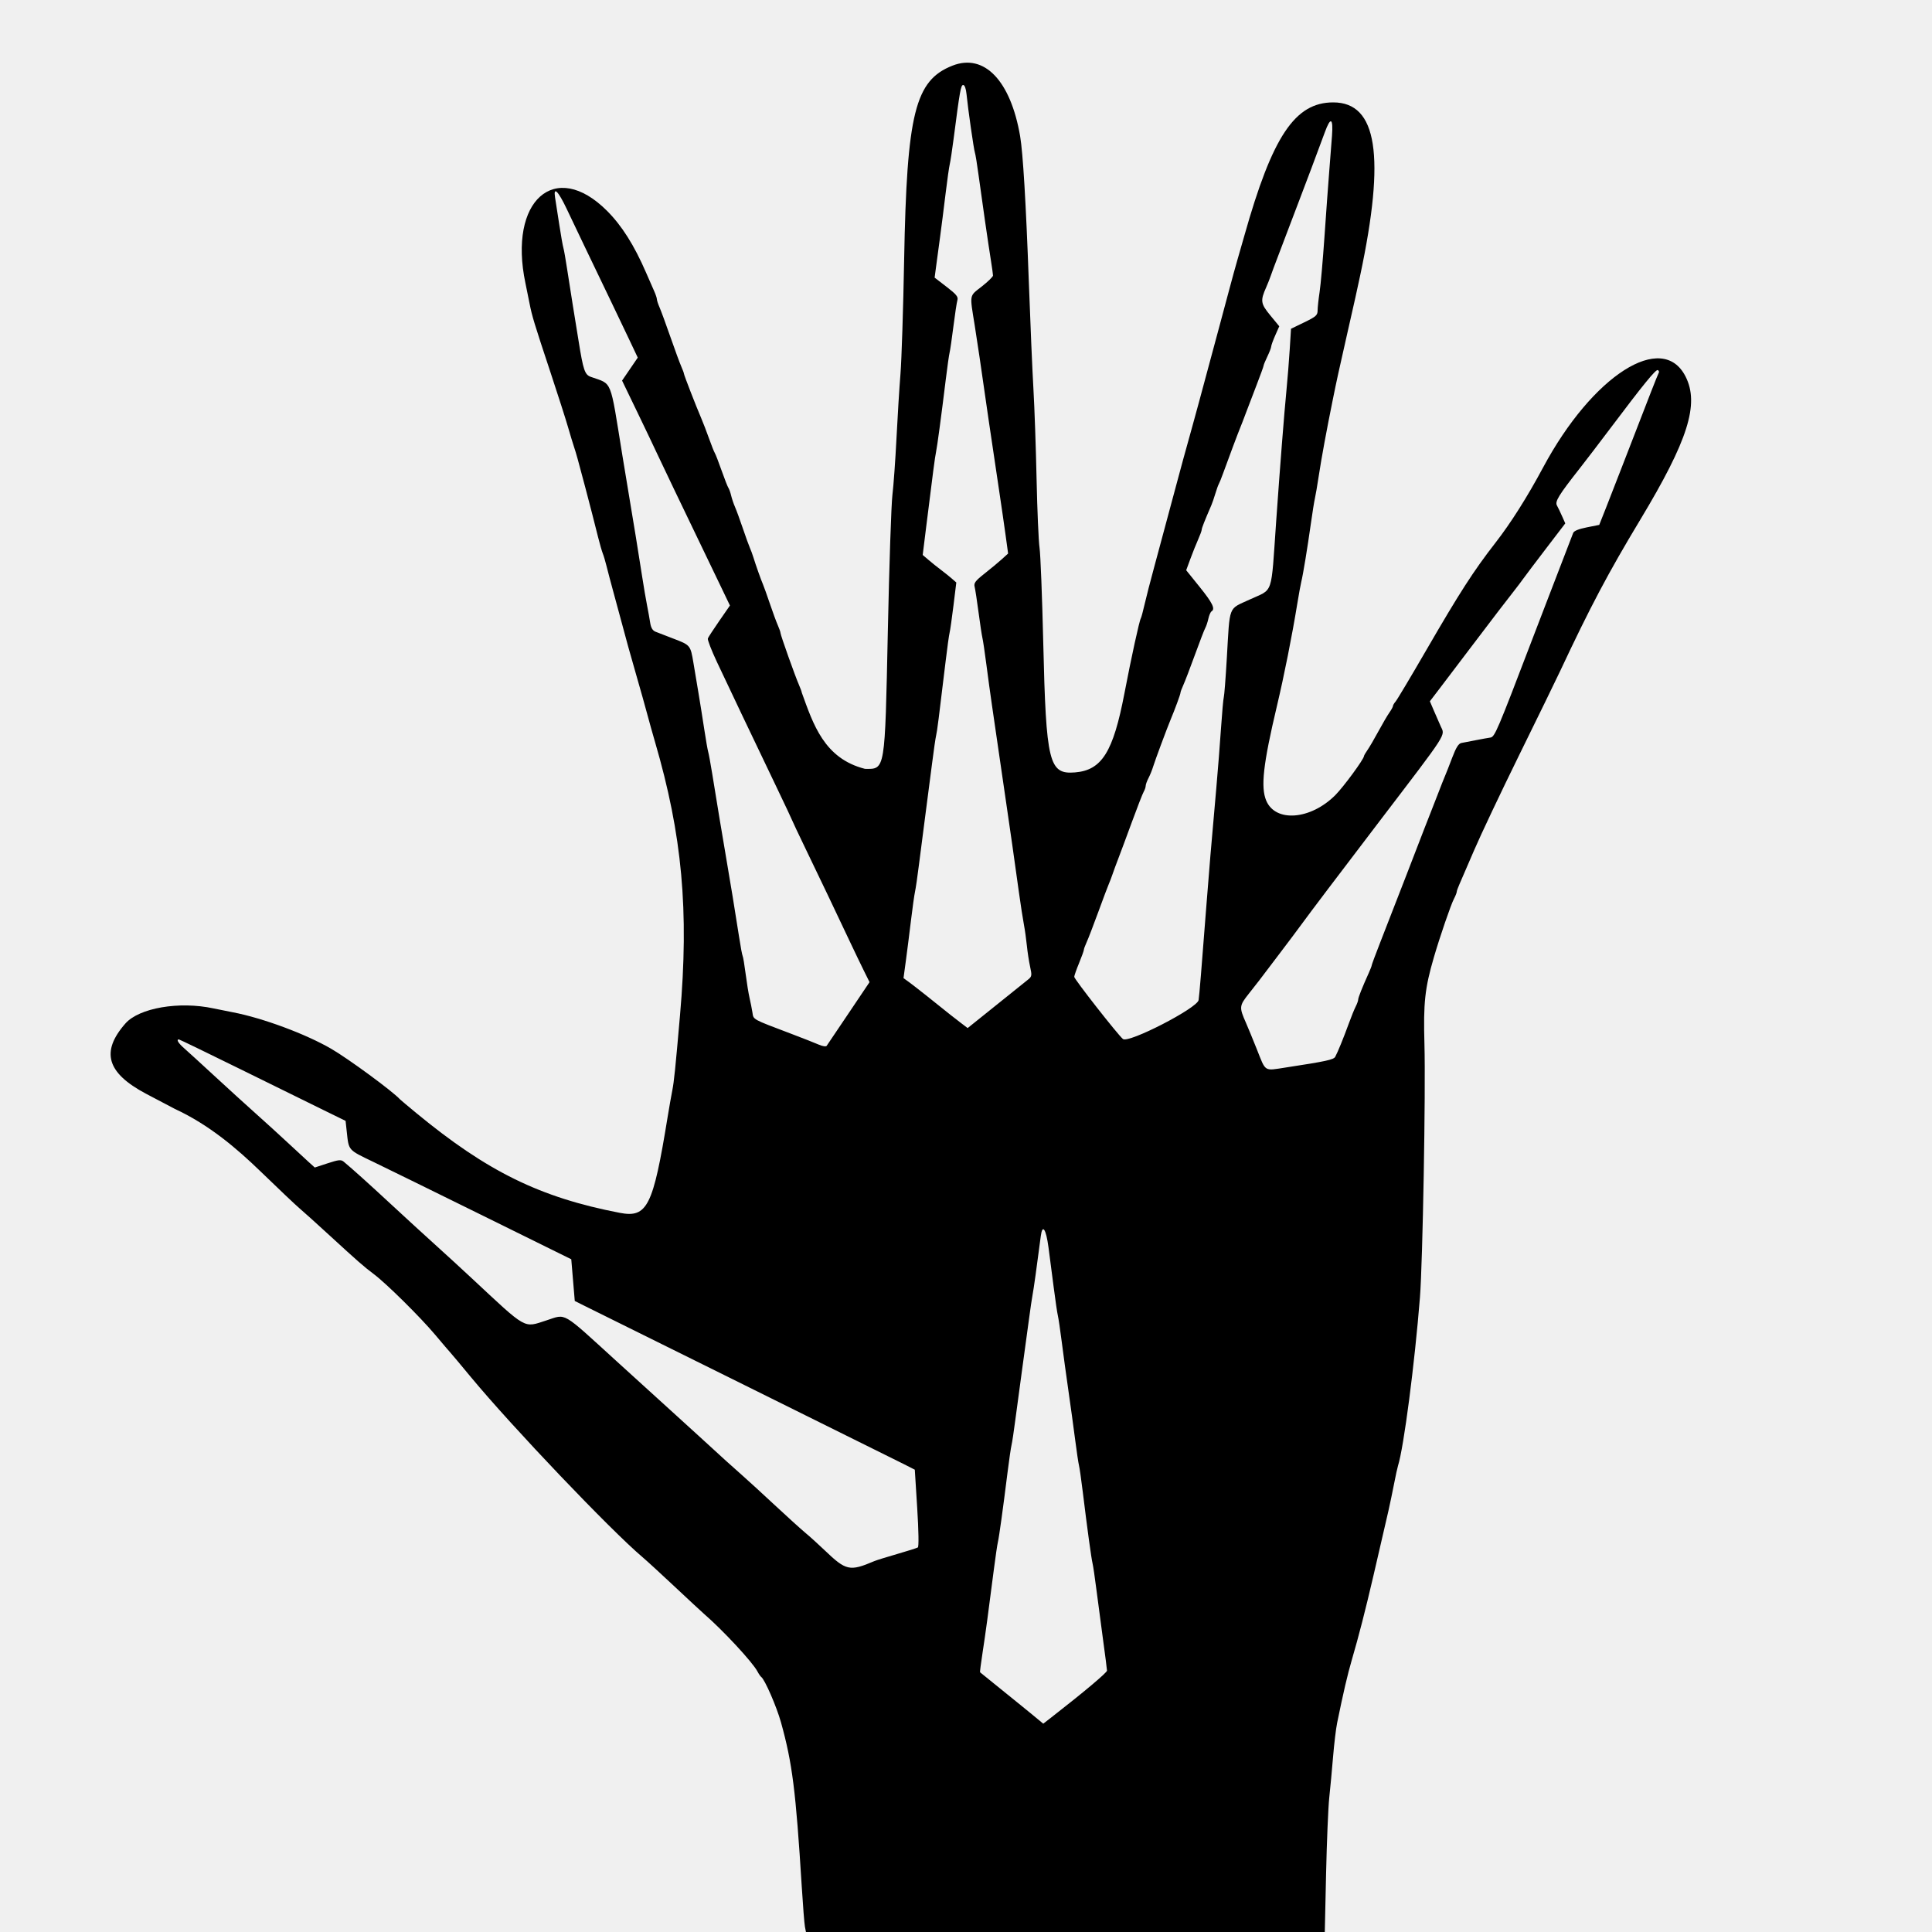
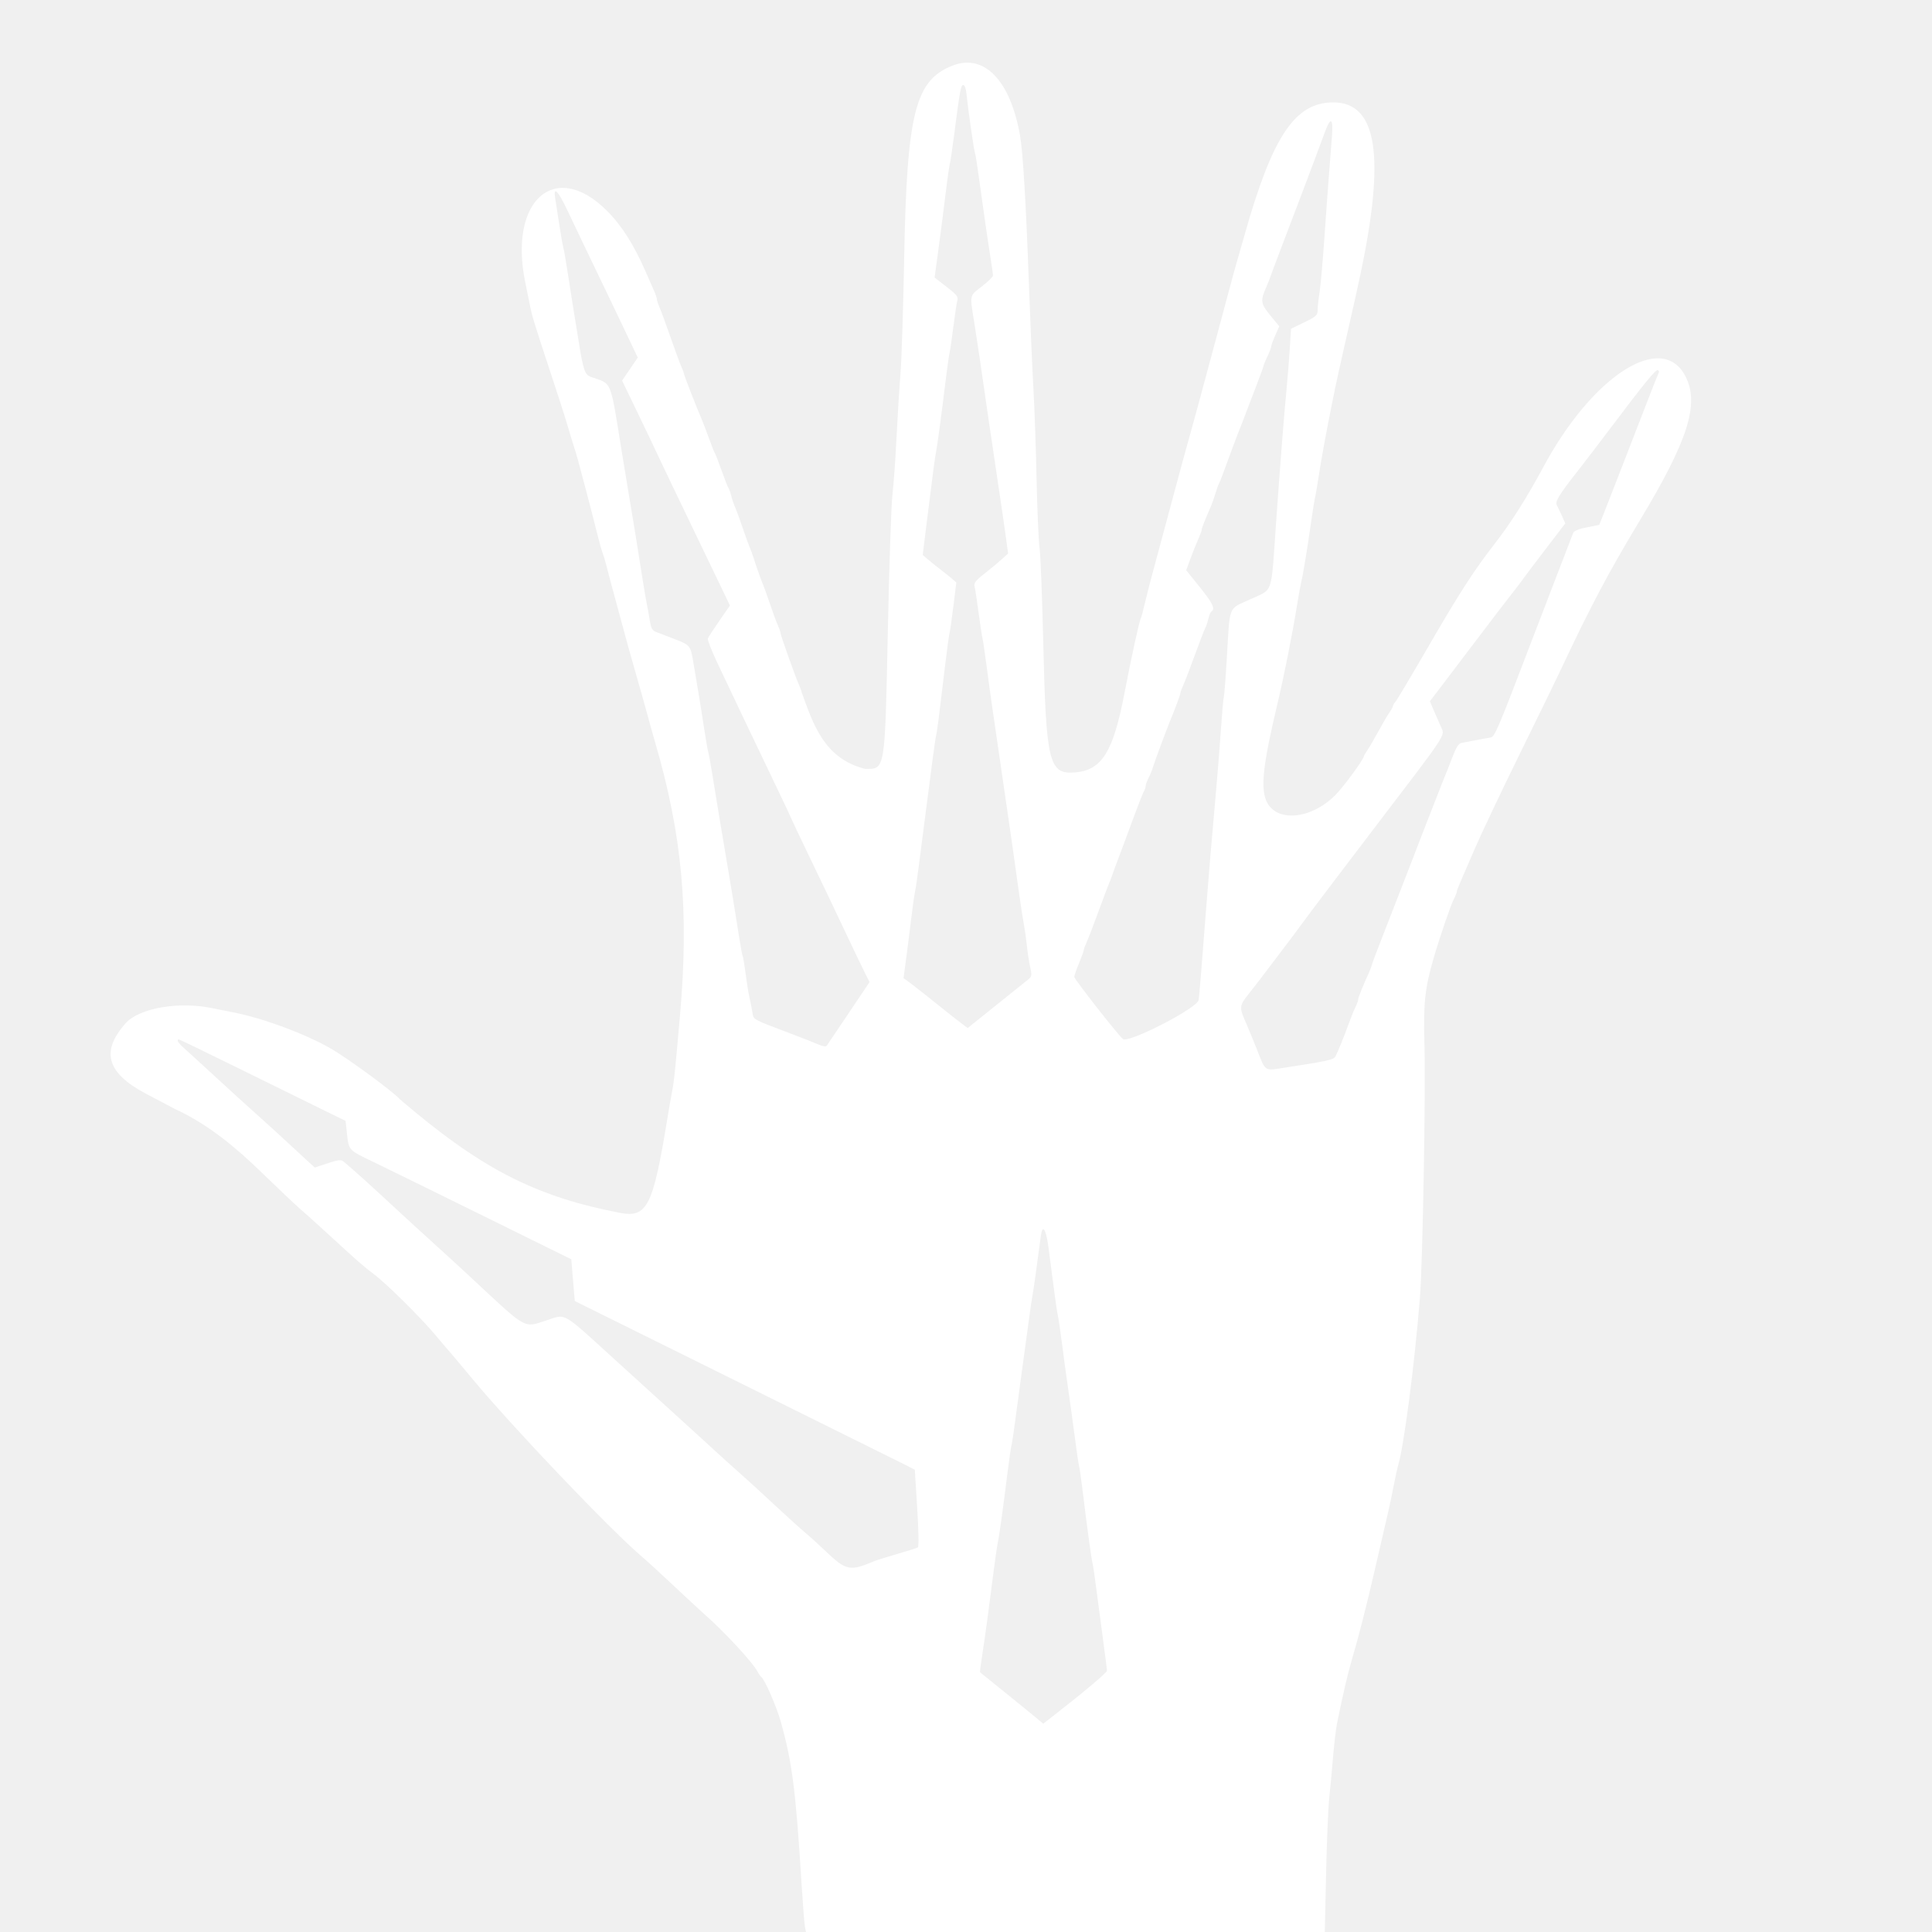
<svg xmlns="http://www.w3.org/2000/svg" id="svg" version="1.1" width="400" height="400" viewBox="0, 0, 400,400">
  <defs id="defs11" />
  <g id="svgg">
-     <path id="path0" d="m 197.2,13.59 c -7.758,3.049 -9.451,9.851 -10.008,40.21 -0.186,10.12 -0.527,20.74 -0.758,23.6 -0.231,2.86 -0.605,8.89 -0.831,13.4 -0.227,4.51 -0.605,9.77 -0.84,11.689 -0.235,1.919 -0.661,14.609 -0.947,28.2 -0.611,29.126 -0.516,28.551 -4.735,28.493 -8.463,-2.142 -10.715,-9.252 -13.081,-15.782 0,-0.154 -0.251,-0.846 -0.557,-1.54 -0.777,-1.756 -3.85,-10.386 -3.846,-10.8 0.002,-0.186 -0.249,-0.906 -0.556,-1.6 -0.308,-0.693 -1.046,-2.7 -1.641,-4.46 -0.596,-1.76 -1.239,-3.56 -1.43,-4 -0.414,-0.951 -1.466,-3.917 -1.987,-5.6 -0.204,-0.66 -0.535,-1.56 -0.736,-2 -0.2,-0.44 -0.851,-2.24 -1.447,-4 -0.595,-1.76 -1.32,-3.74 -1.61,-4.4 -0.291,-0.66 -0.657,-1.74 -0.814,-2.4 -0.158,-0.66 -0.415,-1.38 -0.571,-1.6 -0.157,-0.22 -0.793,-1.84 -1.413,-3.6 -0.62,-1.76 -1.247,-3.38 -1.394,-3.6 -0.147,-0.22 -0.685,-1.57 -1.194,-3 -0.51,-1.43 -1.237,-3.32 -1.616,-4.2 -1.068,-2.478 -3.588,-8.966 -3.588,-9.237 0,-0.133 -0.251,-0.809 -0.557,-1.503 -0.307,-0.693 -1.31,-3.42 -2.229,-6.06 -0.92,-2.64 -1.929,-5.391 -2.243,-6.114 C 136.257,62.964 136,62.181 136,61.947 c 0,-0.234 -0.254,-0.993 -0.565,-1.687 -0.311,-0.693 -1.073,-2.43 -1.693,-3.86 -2.45,-5.648 -5.014,-9.699 -8.072,-12.757 C 114.917,32.889 105.193,41.5 108.78,58.6 c 0.23,1.1 0.614,2.99 0.851,4.2 0.527,2.679 0.922,3.98 4.376,14.4 1.495,4.51 3.109,9.55 3.586,11.2 0.477,1.65 1.051,3.54 1.275,4.2 0.414,1.22 0.821,2.689 2.33,8.4 1.006,3.812 1.745,6.678 2.626,10.2 0.358,1.43 0.799,2.96 0.979,3.4 0.181,0.44 0.529,1.61 0.773,2.6 0.245,0.99 0.814,3.15 1.266,4.8 0.452,1.65 1.062,3.9 1.355,5 1.487,5.571 2.28,8.432 3.601,13 0.795,2.75 1.781,6.26 2.191,7.8 0.41,1.54 1.14,4.15 1.623,5.8 5.639,19.292 7.068,34.911 5.177,56.599 -0.978,11.219 -1.239,13.764 -1.605,15.601 -0.218,1.1 -0.661,3.62 -0.982,5.6 -2.988,18.385 -4.201,20.801 -9.892,19.704 -16.487,-3.178 -27.417,-8.538 -42.11,-20.651 -1.76,-1.451 -3.29,-2.738 -3.4,-2.86 -1.463,-1.623 -10.633,-8.364 -14.2,-10.438 -5.298,-3.08 -14.211,-6.389 -20.4,-7.573 -1.32,-0.252 -3.12,-0.614 -4,-0.803 -7.1,-1.527 -15.403,-0.104 -18.239,3.126 -5.135,5.849 -3.861,10.217 4.239,14.526 0.66,0.351 3.36,1.772 6,3.157 7.11,3.283 12.895,8.254 17.71,12.912 3.689,3.575 7.334,7.027 8.099,7.67 0.765,0.644 3.561,3.164 6.214,5.6 5.844,5.367 7.122,6.486 9.154,8.007 2.601,1.948 9.628,8.893 12.721,12.573 1.595,1.897 2.996,3.54 3.113,3.65 0.118,0.11 2.078,2.45 4.357,5.2 8.488,10.242 28.844,31.596 35.432,37.17 0.88,0.744 3.92,3.531 6.755,6.192 2.835,2.661 5.535,5.167 6,5.569 3.921,3.391 10.049,9.994 11.066,11.922 0.274,0.521 0.629,1.037 0.788,1.147 0.728,0.504 3.182,6.148 4.087,9.4 2.345,8.426 3.067,14.138 4.298,34 0.245,3.96 0.541,7.695 0.658,8.3 l 0.212,1.1 h 53.71 53.71 l 0.268,-12.1 c 0.147,-6.655 0.442,-13.72 0.655,-15.7 0.213,-1.98 0.569,-5.793 0.791,-8.474 0.222,-2.681 0.599,-5.831 0.838,-7 1.288,-6.309 2.166,-10.074 3.06,-13.126 1.414,-4.83 2.788,-10.183 4.466,-17.4 2.173,-9.347 2.549,-10.973 3.098,-13.4 0.323,-1.43 0.849,-3.95 1.169,-5.6 0.319,-1.65 0.685,-3.33 0.813,-3.733 1.193,-3.758 3.455,-21.125 4.543,-34.867 0.575,-7.262 1.204,-42.742 0.93,-52.434 -0.242,-8.546 0.088,-11.579 1.953,-17.966 1.259,-4.312 3.505,-10.858 4.149,-12.091 0.318,-0.61 0.579,-1.262 0.581,-1.449 10e-4,-0.186 0.257,-0.906 0.569,-1.6 0.312,-0.693 1.669,-3.836 3.017,-6.985 1.347,-3.149 5.565,-12.059 9.372,-19.8 3.808,-7.741 7.599,-15.515 8.425,-17.275 6.334,-13.494 9.959,-20.342 16.619,-31.4 9.897,-16.432 12.271,-23.935 9.378,-29.642 -4.81,-9.494 -19.273,-0.258 -29.504,18.842 -3.267,6.099 -6.693,11.511 -9.876,15.6 -4.473,5.746 -7.415,10.312 -14.25,22.114 -3.213,5.547 -6.091,10.37 -6.395,10.717 -0.304,0.348 -0.553,0.77 -0.553,0.939 0,0.168 -0.336,0.784 -0.746,1.368 -0.411,0.584 -1.429,2.322 -2.262,3.862 -0.833,1.54 -1.847,3.278 -2.254,3.862 -0.406,0.584 -0.738,1.154 -0.738,1.266 0,0.621 -4.235,6.392 -5.944,8.102 -5.123,5.122 -12.393,5.689 -14.304,1.116 -1.165,-2.788 -0.622,-7.579 2.215,-19.546 1.509,-6.366 3.127,-14.491 4.222,-21.2 0.323,-1.98 0.701,-4.05 0.839,-4.6 0.348,-1.382 1.268,-6.976 1.974,-12 0.324,-2.31 0.699,-4.65 0.832,-5.2 0.133,-0.55 0.489,-2.62 0.789,-4.6 0.581,-3.826 1.617,-9.452 2.946,-16 0.805,-3.969 1.179,-5.679 2.841,-13 1.817,-8 2.062,-9.102 2.806,-12.6 5.254,-24.729 3.527,-35.8 -5.583,-35.8 -7.932,0 -12.6,7 -18.404,27.6 -0.465,1.65 -1.111,3.9 -1.435,5 -0.325,1.1 -1.14,4.07 -1.812,6.6 -0.673,2.53 -1.589,5.95 -2.037,7.6 -0.448,1.65 -1.054,3.9 -1.348,5 -0.293,1.1 -0.924,3.44 -1.401,5.2 -0.477,1.76 -1.108,4.1 -1.401,5.2 -0.293,1.1 -0.885,3.26 -1.314,4.8 -1.512,5.416 -2.555,9.22 -3.073,11.2 -0.287,1.1 -0.917,3.44 -1.4,5.2 -0.482,1.76 -1.111,4.1 -1.397,5.2 -0.287,1.1 -1.184,4.43 -1.993,7.4 -0.81,2.97 -1.732,6.544 -2.048,7.943 -0.317,1.398 -0.663,2.684 -0.77,2.857 -0.311,0.503 -1.966,8.078 -3.409,15.6 -2.322,12.104 -4.669,15.859 -10.203,16.318 -5.424,0.449 -6.006,-1.923 -6.595,-26.905 -0.223,-9.453 -0.568,-18.273 -0.767,-19.6 -0.198,-1.327 -0.474,-7.723 -0.613,-14.213 -0.138,-6.49 -0.431,-14.86 -0.649,-18.6 -0.219,-3.74 -0.652,-13.82 -0.963,-22.4 -0.589,-16.22 -1.208,-26.576 -1.794,-30 -1.97,-11.51 -7.423,-17.197 -14.007,-14.61 m 2.91,5.91 c 0.303,3.077 1.503,11.449 1.735,12.1 0.117,0.33 0.467,2.49 0.777,4.8 0.666,4.971 1.965,13.941 2.548,17.6 0.228,1.43 0.418,2.798 0.422,3.041 0.004,0.243 -1.042,1.266 -2.326,2.275 -2.634,2.069 -2.521,1.445 -1.458,8.084 0.317,1.98 0.769,4.95 1.005,6.6 1.352,9.459 2.378,16.453 4.02,27.4 0.463,3.08 1.076,7.31 1.363,9.4 l 0.522,3.8 -1.259,1.146 c -0.692,0.631 -2.305,1.971 -3.583,2.978 -1.948,1.536 -2.286,1.983 -2.088,2.772 0.13,0.518 0.496,2.904 0.812,5.304 0.316,2.4 0.677,4.776 0.801,5.281 0.124,0.506 0.493,2.989 0.82,5.519 0.326,2.53 0.845,6.31 1.152,8.4 0.308,2.09 0.923,6.32 1.368,9.4 0.445,3.08 1.193,8.21 1.662,11.4 0.86,5.846 1.389,9.565 2.561,18 0.352,2.53 0.811,5.5 1.021,6.6 0.209,1.1 0.488,3.08 0.62,4.4 0.132,1.32 0.433,3.281 0.671,4.358 0.389,1.765 0.354,2.021 -0.362,2.6 -0.436,0.353 -3.443,2.768 -6.683,5.367 l -5.89,4.725 -1.471,-1.118 c -0.808,-0.615 -1.74,-1.338 -2.07,-1.606 -2.711,-2.203 -7.623,-6.084 -8.572,-6.771 l -1.166,-0.845 0.482,-3.555 c 0.265,-1.955 0.742,-5.714 1.059,-8.353 0.317,-2.639 0.697,-5.339 0.844,-6 0.147,-0.661 0.502,-3.092 0.79,-5.402 0.287,-2.31 0.88,-6.9 1.317,-10.2 0.437,-3.3 1.075,-8.215 1.419,-10.923 0.343,-2.708 0.721,-5.318 0.841,-5.8 0.208,-0.835 0.543,-3.457 1.957,-15.277 0.341,-2.86 0.716,-5.56 0.832,-6 0.115,-0.44 0.475,-2.96 0.8,-5.6 l 0.589,-4.8 -0.914,-0.8 c -0.503,-0.44 -1.513,-1.25 -2.246,-1.8 -0.733,-0.55 -1.887,-1.473 -2.564,-2.051 l -1.232,-1.051 0.713,-5.749 c 1.415,-11.396 1.826,-14.524 2.041,-15.528 0.243,-1.129 1.118,-7.641 2.019,-15.021 0.322,-2.64 0.68,-5.16 0.795,-5.6 0.115,-0.44 0.469,-2.87 0.788,-5.4 0.318,-2.53 0.69,-4.983 0.827,-5.451 0.203,-0.696 -0.202,-1.197 -2.233,-2.76 l -2.482,-1.91 0.297,-2.239 c 0.164,-1.232 0.53,-3.95 0.814,-6.04 0.284,-2.09 0.799,-6.14 1.144,-9 0.346,-2.86 0.741,-5.65 0.877,-6.2 0.136,-0.55 0.492,-2.89 0.791,-5.2 1.308,-10.109 1.502,-11.2 1.997,-11.2 0.302,0 0.572,0.748 0.686,1.9 m 75.666,8.6 c -0.117,1.595 -0.379,4.97 -0.582,7.5 -0.204,2.53 -0.642,8.56 -0.975,13.4 -0.332,4.84 -0.788,10.005 -1.012,11.477 -0.224,1.472 -0.409,3.182 -0.411,3.8 -0.004,0.991 -0.327,1.28 -2.755,2.457 l -2.75,1.333 -0.267,4.267 c -0.146,2.346 -0.451,6.156 -0.677,8.466 -0.477,4.881 -1.313,15.542 -2.134,27.2 -1.1,15.634 -0.48,13.807 -5.475,16.126 -4.533,2.104 -4.081,0.933 -4.746,12.274 -0.239,4.07 -0.517,7.644 -0.617,7.942 -0.1,0.299 -0.359,3.179 -0.576,6.4 -0.216,3.222 -0.657,8.828 -0.979,12.458 -1.08,12.153 -1.486,16.955 -2.029,24 -1.066,13.843 -1.459,18.62 -1.632,19.852 -0.234,1.651 -14.519,9.006 -15.666,8.066 -1.057,-0.866 -10.094,-12.407 -10.084,-12.878 0.006,-0.242 0.455,-1.52 0.999,-2.84 0.543,-1.32 0.989,-2.553 0.99,-2.74 0.001,-0.186 0.265,-0.906 0.585,-1.6 0.321,-0.693 1.406,-3.51 2.41,-6.26 1.004,-2.75 1.987,-5.36 2.183,-5.8 0.197,-0.44 0.54,-1.34 0.762,-2 0.222,-0.66 0.753,-2.1 1.179,-3.2 0.426,-1.1 1.698,-4.52 2.826,-7.6 1.129,-3.08 2.233,-5.913 2.455,-6.295 0.221,-0.382 0.403,-0.922 0.404,-1.2 0.002,-0.278 0.266,-1.009 0.587,-1.625 0.322,-0.616 0.758,-1.696 0.97,-2.4 0.356,-1.183 2.832,-7.839 3.6,-9.68 0.914,-2.19 2.041,-5.253 2.041,-5.547 0,-0.183 0.263,-0.899 0.583,-1.593 0.321,-0.693 1.402,-3.51 2.402,-6.26 1,-2.75 1.974,-5.276 2.166,-5.613 0.191,-0.337 0.474,-1.19 0.629,-1.896 0.155,-0.705 0.448,-1.385 0.651,-1.51 0.818,-0.506 0.22,-1.742 -2.446,-5.051 l -2.796,-3.47 0.857,-2.33 c 0.471,-1.282 1.194,-3.085 1.605,-4.008 0.412,-0.923 0.749,-1.845 0.749,-2.049 0,-0.32 0.599,-1.842 1.998,-5.073 0.19,-0.44 0.562,-1.52 0.827,-2.4 0.264,-0.88 0.587,-1.78 0.718,-2 0.132,-0.22 0.53,-1.21 0.887,-2.2 1.019,-2.832 3.151,-8.519 3.524,-9.4 0.187,-0.44 0.708,-1.79 1.16,-3 0.451,-1.21 1.465,-3.864 2.253,-5.897 0.788,-2.034 1.439,-3.834 1.447,-4 0.007,-0.167 0.361,-1.023 0.786,-1.903 0.425,-0.88 0.779,-1.802 0.786,-2.049 0.008,-0.247 0.387,-1.293 0.843,-2.324 l 0.83,-1.875 -1.863,-2.262 c -1.999,-2.429 -2.085,-3.022 -0.839,-5.822 0.31,-0.697 0.749,-1.808 0.974,-2.468 0.226,-0.66 0.794,-2.19 1.263,-3.4 0.468,-1.21 1.459,-3.82 2.201,-5.8 0.742,-1.98 1.701,-4.5 2.13,-5.6 0.874,-2.242 4.671,-12.347 5.553,-14.779 1.198,-3.305 1.772,-3.045 1.498,0.679 M 117.354,43.3 c 1.686,3.56 4.766,9.994 9.241,19.3 1.163,2.42 2.865,5.984 3.781,7.92 l 1.666,3.521 -1.624,2.379 -1.624,2.379 3.043,6.301 c 1.674,3.465 3.585,7.47 4.247,8.9 0.663,1.43 2.248,4.76 3.522,7.4 2.467,5.111 6.724,13.965 9.706,20.183 l 1.814,3.782 -2.196,3.17 c -1.207,1.744 -2.278,3.386 -2.379,3.649 -0.101,0.263 0.74,2.444 1.87,4.847 2.692,5.728 6.967,14.705 12.343,25.921 1.78,3.713 3.236,6.807 3.236,6.876 0,0.068 1.33,2.88 2.955,6.248 3.107,6.44 5.946,12.391 8.932,18.724 0.985,2.09 2.32,4.867 2.967,6.171 l 1.175,2.37 -4.314,6.417 c -2.373,3.529 -4.427,6.576 -4.565,6.772 -0.138,0.196 -0.853,0.09 -1.6,-0.238 -0.742,-0.327 -3.33,-1.345 -5.75,-2.263 -8.207,-3.113 -7.773,-2.874 -8.02,-4.429 -0.121,-0.77 -0.389,-2.12 -0.595,-3 -0.206,-0.88 -0.571,-3.125 -0.811,-4.989 -0.24,-1.863 -0.516,-3.518 -0.614,-3.676 -0.098,-0.158 -0.434,-1.963 -0.748,-4.011 -0.662,-4.329 -1.947,-12.171 -2.838,-17.324 -0.628,-3.632 -1.627,-9.661 -2.739,-16.537 -0.333,-2.056 -0.698,-4.036 -0.811,-4.4 -0.114,-0.365 -0.48,-2.463 -0.814,-4.663 -0.333,-2.2 -0.863,-5.53 -1.177,-7.4 -0.313,-1.87 -0.796,-4.75 -1.071,-6.4 -0.604,-3.609 -0.635,-3.646 -4.162,-4.987 -1.54,-0.585 -3.195,-1.224 -3.678,-1.42 -0.612,-0.248 -0.949,-0.817 -1.112,-1.875 -0.128,-0.835 -0.422,-2.468 -0.653,-3.63 -0.231,-1.161 -0.69,-3.861 -1.02,-6 -0.727,-4.706 -1.879,-11.807 -2.707,-16.688 -0.336,-1.98 -0.961,-5.76 -1.388,-8.4 -2.605,-16.076 -1.986,-14.541 -6.521,-16.175 -1.247,-0.45 -1.558,-1.362 -2.529,-7.425 -0.352,-2.2 -0.905,-5.62 -1.23,-7.6 -0.324,-1.98 -0.839,-5.258 -1.144,-7.285 -0.305,-2.026 -0.655,-4.006 -0.777,-4.4 -0.123,-0.393 -0.512,-2.605 -0.866,-4.915 -0.353,-2.31 -0.737,-4.785 -0.852,-5.5 -0.388,-2.396 0.641,-1.38 2.431,2.4 m 226.093,33.828 c -0.091,0.149 -0.832,1.982 -1.646,4.072 -3.346,8.594 -4.362,11.215 -6.046,15.6 -0.972,2.53 -2.416,6.236 -3.208,8.236 l -1.441,3.636 -2.585,0.514 c -1.69,0.336 -2.664,0.738 -2.815,1.164 -0.206,0.579 -2.312,6.053 -5.714,14.85 -0.638,1.65 -1.813,4.71 -2.611,6.8 -7.444,19.498 -7.904,20.578 -8.823,20.705 -0.417,0.057 -1.748,0.298 -2.958,0.535 -1.21,0.236 -2.569,0.499 -3.021,0.583 -0.602,0.112 -1.113,0.926 -1.924,3.065 -0.606,1.601 -1.263,3.272 -1.458,3.712 -0.195,0.44 -0.836,2.06 -1.425,3.6 -0.588,1.54 -1.29,3.34 -1.561,4 -0.27,0.66 -0.87,2.19 -1.332,3.4 -1.627,4.255 -5.374,13.918 -9.118,23.513 -0.969,2.482 -1.761,4.614 -1.761,4.739 0,0.125 -0.255,0.794 -0.567,1.488 -1.415,3.144 -2.233,5.197 -2.235,5.611 -0.002,0.247 -0.235,0.899 -0.519,1.449 -0.284,0.55 -0.941,2.17 -1.459,3.6 -1.036,2.855 -2.264,5.866 -2.776,6.8 -0.327,0.598 -1.912,0.941 -10.215,2.21 -4.61,0.705 -4.103,1.025 -6.029,-3.81 -0.833,-2.09 -1.836,-4.526 -2.228,-5.414 -1.441,-3.258 -1.413,-3.539 0.593,-6.066 1.013,-1.276 1.975,-2.503 2.138,-2.726 0.163,-0.223 1.917,-2.535 3.897,-5.137 1.98,-2.602 4.23,-5.602 5,-6.666 1.368,-1.893 7.786,-10.374 16.034,-21.191 14.374,-18.85 13.568,-17.596 12.636,-19.662 -0.333,-0.736 -0.97,-2.195 -1.416,-3.241 l -0.812,-1.904 1.906,-2.496 c 1.048,-1.374 3.921,-5.16 6.384,-8.415 4.568,-6.037 7.947,-10.452 9.436,-12.332 0.458,-0.577 1.192,-1.553 1.632,-2.169 0.44,-0.616 2.571,-3.437 4.736,-6.27 l 3.937,-5.15 -0.656,-1.48 c -0.361,-0.815 -0.842,-1.818 -1.07,-2.229 -0.451,-0.816 0.35,-2.121 4.699,-7.652 1.211,-1.54 4.031,-5.23 6.266,-8.2 6.969,-9.26 9.541,-12.414 9.928,-12.175 0.205,0.126 0.298,0.353 0.207,0.503 M 49.932,221.442 c 6.968,3.433 14.682,7.228 17.143,8.432 l 4.475,2.19 0.246,2.268 c 0.425,3.918 0.218,3.684 5.502,6.228 2.696,1.299 13.019,6.365 22.94,11.26 l 18.038,8.899 0.362,4.316 0.362,4.317 2.2,1.099 c 1.21,0.605 16.06,7.96 33,16.345 16.94,8.386 31.79,15.751 33,16.368 l 2.2,1.121 0.498,7.935 c 0.299,4.768 0.351,8.026 0.131,8.162 -0.201,0.124 -2.135,0.737 -4.297,1.362 -2.163,0.624 -4.292,1.288 -4.732,1.476 -5.084,2.161 -5.827,1.998 -10.263,-2.252 -1.244,-1.193 -3.044,-2.821 -4,-3.618 -0.955,-0.797 -3.807,-3.379 -6.337,-5.737 -2.53,-2.359 -5.59,-5.16 -6.8,-6.225 -2.275,-2.003 -3.765,-3.353 -8.596,-7.788 -1.558,-1.43 -3.831,-3.5 -5.052,-4.6 -1.22,-1.1 -6.766,-6.14 -12.323,-11.2 -11.525,-10.494 -10.3,-9.78 -14.475,-8.433 -4.836,1.56 -3.888,2.095 -15.576,-8.803 -2.102,-1.96 -5.519,-5.094 -7.594,-6.964 -2.075,-1.87 -6.102,-5.56 -8.949,-8.2 -4.665,-4.326 -8.076,-7.395 -9.882,-8.892 -0.548,-0.454 -1.059,-0.402 -3.315,0.339 l -2.667,0.875 -1.285,-1.161 c -0.707,-0.638 -2.636,-2.421 -4.287,-3.961 -1.65,-1.54 -4.615,-4.24 -6.589,-6 -1.973,-1.76 -5.843,-5.282 -8.599,-7.827 -2.756,-2.545 -5.596,-5.14 -6.311,-5.766 -1.194,-1.046 -1.643,-1.807 -1.068,-1.807 0.128,0 5.933,2.809 12.9,6.242 m 167.144,36.79 c 0.262,1.962 0.753,5.728 1.09,8.368 0.338,2.64 0.722,5.247 0.855,5.793 0.132,0.545 0.492,2.975 0.799,5.4 0.307,2.424 0.922,6.927 1.367,10.007 0.445,3.08 1.076,7.67 1.401,10.2 0.325,2.53 0.687,4.96 0.804,5.4 0.117,0.44 0.477,2.96 0.799,5.6 0.927,7.593 1.757,13.652 2.008,14.666 0.127,0.514 0.481,2.914 0.786,5.334 0.306,2.42 0.926,7.1 1.378,10.4 0.453,3.3 0.826,6.218 0.83,6.484 0.006,0.411 -4.854,4.496 -11.495,9.662 l -1.702,1.325 -2.098,-1.736 c -1.154,-0.954 -2.278,-1.871 -2.498,-2.037 -0.286,-0.216 -7.385,-5.961 -8.492,-6.872 -0.05,-0.042 0.184,-1.864 0.521,-4.051 0.612,-3.977 1.181,-8.171 2.331,-17.175 0.338,-2.64 0.717,-5.22 0.843,-5.734 0.242,-0.985 1.046,-6.791 2.003,-14.466 0.316,-2.53 0.684,-5.05 0.818,-5.6 0.134,-0.55 0.487,-2.89 0.785,-5.2 0.297,-2.31 0.904,-6.81 1.348,-10 0.444,-3.19 1.081,-7.87 1.417,-10.4 0.335,-2.53 0.705,-5.05 0.821,-5.6 0.18,-0.844 0.891,-5.93 1.695,-12.119 0.332,-2.551 1.08,-1.442 1.586,2.351" stroke="none" fill="#050505" fill-rule="evenodd" style="fill:#000000" />
+     <path id="path0" d="m 197.2,13.59 c -7.758,3.049 -9.451,9.851 -10.008,40.21 -0.186,10.12 -0.527,20.74 -0.758,23.6 -0.231,2.86 -0.605,8.89 -0.831,13.4 -0.227,4.51 -0.605,9.77 -0.84,11.689 -0.235,1.919 -0.661,14.609 -0.947,28.2 -0.611,29.126 -0.516,28.551 -4.735,28.493 -8.463,-2.142 -10.715,-9.252 -13.081,-15.782 0,-0.154 -0.251,-0.846 -0.557,-1.54 -0.777,-1.756 -3.85,-10.386 -3.846,-10.8 0.002,-0.186 -0.249,-0.906 -0.556,-1.6 -0.308,-0.693 -1.046,-2.7 -1.641,-4.46 -0.596,-1.76 -1.239,-3.56 -1.43,-4 -0.414,-0.951 -1.466,-3.917 -1.987,-5.6 -0.204,-0.66 -0.535,-1.56 -0.736,-2 -0.2,-0.44 -0.851,-2.24 -1.447,-4 -0.595,-1.76 -1.32,-3.74 -1.61,-4.4 -0.291,-0.66 -0.657,-1.74 -0.814,-2.4 -0.158,-0.66 -0.415,-1.38 -0.571,-1.6 -0.157,-0.22 -0.793,-1.84 -1.413,-3.6 -0.62,-1.76 -1.247,-3.38 -1.394,-3.6 -0.147,-0.22 -0.685,-1.57 -1.194,-3 -0.51,-1.43 -1.237,-3.32 -1.616,-4.2 -1.068,-2.478 -3.588,-8.966 -3.588,-9.237 0,-0.133 -0.251,-0.809 -0.557,-1.503 -0.307,-0.693 -1.31,-3.42 -2.229,-6.06 -0.92,-2.64 -1.929,-5.391 -2.243,-6.114 C 136.257,62.964 136,62.181 136,61.947 c 0,-0.234 -0.254,-0.993 -0.565,-1.687 -0.311,-0.693 -1.073,-2.43 -1.693,-3.86 -2.45,-5.648 -5.014,-9.699 -8.072,-12.757 C 114.917,32.889 105.193,41.5 108.78,58.6 c 0.23,1.1 0.614,2.99 0.851,4.2 0.527,2.679 0.922,3.98 4.376,14.4 1.495,4.51 3.109,9.55 3.586,11.2 0.477,1.65 1.051,3.54 1.275,4.2 0.414,1.22 0.821,2.689 2.33,8.4 1.006,3.812 1.745,6.678 2.626,10.2 0.358,1.43 0.799,2.96 0.979,3.4 0.181,0.44 0.529,1.61 0.773,2.6 0.245,0.99 0.814,3.15 1.266,4.8 0.452,1.65 1.062,3.9 1.355,5 1.487,5.571 2.28,8.432 3.601,13 0.795,2.75 1.781,6.26 2.191,7.8 0.41,1.54 1.14,4.15 1.623,5.8 5.639,19.292 7.068,34.911 5.177,56.599 -0.978,11.219 -1.239,13.764 -1.605,15.601 -0.218,1.1 -0.661,3.62 -0.982,5.6 -2.988,18.385 -4.201,20.801 -9.892,19.704 -16.487,-3.178 -27.417,-8.538 -42.11,-20.651 -1.76,-1.451 -3.29,-2.738 -3.4,-2.86 -1.463,-1.623 -10.633,-8.364 -14.2,-10.438 -5.298,-3.08 -14.211,-6.389 -20.4,-7.573 -1.32,-0.252 -3.12,-0.614 -4,-0.803 -7.1,-1.527 -15.403,-0.104 -18.239,3.126 -5.135,5.849 -3.861,10.217 4.239,14.526 0.66,0.351 3.36,1.772 6,3.157 7.11,3.283 12.895,8.254 17.71,12.912 3.689,3.575 7.334,7.027 8.099,7.67 0.765,0.644 3.561,3.164 6.214,5.6 5.844,5.367 7.122,6.486 9.154,8.007 2.601,1.948 9.628,8.893 12.721,12.573 1.595,1.897 2.996,3.54 3.113,3.65 0.118,0.11 2.078,2.45 4.357,5.2 8.488,10.242 28.844,31.596 35.432,37.17 0.88,0.744 3.92,3.531 6.755,6.192 2.835,2.661 5.535,5.167 6,5.569 3.921,3.391 10.049,9.994 11.066,11.922 0.274,0.521 0.629,1.037 0.788,1.147 0.728,0.504 3.182,6.148 4.087,9.4 2.345,8.426 3.067,14.138 4.298,34 0.245,3.96 0.541,7.695 0.658,8.3 l 0.212,1.1 h 53.71 53.71 l 0.268,-12.1 c 0.147,-6.655 0.442,-13.72 0.655,-15.7 0.213,-1.98 0.569,-5.793 0.791,-8.474 0.222,-2.681 0.599,-5.831 0.838,-7 1.288,-6.309 2.166,-10.074 3.06,-13.126 1.414,-4.83 2.788,-10.183 4.466,-17.4 2.173,-9.347 2.549,-10.973 3.098,-13.4 0.323,-1.43 0.849,-3.95 1.169,-5.6 0.319,-1.65 0.685,-3.33 0.813,-3.733 1.193,-3.758 3.455,-21.125 4.543,-34.867 0.575,-7.262 1.204,-42.742 0.93,-52.434 -0.242,-8.546 0.088,-11.579 1.953,-17.966 1.259,-4.312 3.505,-10.858 4.149,-12.091 0.318,-0.61 0.579,-1.262 0.581,-1.449 10e-4,-0.186 0.257,-0.906 0.569,-1.6 0.312,-0.693 1.669,-3.836 3.017,-6.985 1.347,-3.149 5.565,-12.059 9.372,-19.8 3.808,-7.741 7.599,-15.515 8.425,-17.275 6.334,-13.494 9.959,-20.342 16.619,-31.4 9.897,-16.432 12.271,-23.935 9.378,-29.642 -4.81,-9.494 -19.273,-0.258 -29.504,18.842 -3.267,6.099 -6.693,11.511 -9.876,15.6 -4.473,5.746 -7.415,10.312 -14.25,22.114 -3.213,5.547 -6.091,10.37 -6.395,10.717 -0.304,0.348 -0.553,0.77 -0.553,0.939 0,0.168 -0.336,0.784 -0.746,1.368 -0.411,0.584 -1.429,2.322 -2.262,3.862 -0.833,1.54 -1.847,3.278 -2.254,3.862 -0.406,0.584 -0.738,1.154 -0.738,1.266 0,0.621 -4.235,6.392 -5.944,8.102 -5.123,5.122 -12.393,5.689 -14.304,1.116 -1.165,-2.788 -0.622,-7.579 2.215,-19.546 1.509,-6.366 3.127,-14.491 4.222,-21.2 0.323,-1.98 0.701,-4.05 0.839,-4.6 0.348,-1.382 1.268,-6.976 1.974,-12 0.324,-2.31 0.699,-4.65 0.832,-5.2 0.133,-0.55 0.489,-2.62 0.789,-4.6 0.581,-3.826 1.617,-9.452 2.946,-16 0.805,-3.969 1.179,-5.679 2.841,-13 1.817,-8 2.062,-9.102 2.806,-12.6 5.254,-24.729 3.527,-35.8 -5.583,-35.8 -7.932,0 -12.6,7 -18.404,27.6 -0.465,1.65 -1.111,3.9 -1.435,5 -0.325,1.1 -1.14,4.07 -1.812,6.6 -0.673,2.53 -1.589,5.95 -2.037,7.6 -0.448,1.65 -1.054,3.9 -1.348,5 -0.293,1.1 -0.924,3.44 -1.401,5.2 -0.477,1.76 -1.108,4.1 -1.401,5.2 -0.293,1.1 -0.885,3.26 -1.314,4.8 -1.512,5.416 -2.555,9.22 -3.073,11.2 -0.287,1.1 -0.917,3.44 -1.4,5.2 -0.482,1.76 -1.111,4.1 -1.397,5.2 -0.287,1.1 -1.184,4.43 -1.993,7.4 -0.81,2.97 -1.732,6.544 -2.048,7.943 -0.317,1.398 -0.663,2.684 -0.77,2.857 -0.311,0.503 -1.966,8.078 -3.409,15.6 -2.322,12.104 -4.669,15.859 -10.203,16.318 -5.424,0.449 -6.006,-1.923 -6.595,-26.905 -0.223,-9.453 -0.568,-18.273 -0.767,-19.6 -0.198,-1.327 -0.474,-7.723 -0.613,-14.213 -0.138,-6.49 -0.431,-14.86 -0.649,-18.6 -0.219,-3.74 -0.652,-13.82 -0.963,-22.4 -0.589,-16.22 -1.208,-26.576 -1.794,-30 -1.97,-11.51 -7.423,-17.197 -14.007,-14.61 m 2.91,5.91 c 0.303,3.077 1.503,11.449 1.735,12.1 0.117,0.33 0.467,2.49 0.777,4.8 0.666,4.971 1.965,13.941 2.548,17.6 0.228,1.43 0.418,2.798 0.422,3.041 0.004,0.243 -1.042,1.266 -2.326,2.275 -2.634,2.069 -2.521,1.445 -1.458,8.084 0.317,1.98 0.769,4.95 1.005,6.6 1.352,9.459 2.378,16.453 4.02,27.4 0.463,3.08 1.076,7.31 1.363,9.4 l 0.522,3.8 -1.259,1.146 c -0.692,0.631 -2.305,1.971 -3.583,2.978 -1.948,1.536 -2.286,1.983 -2.088,2.772 0.13,0.518 0.496,2.904 0.812,5.304 0.316,2.4 0.677,4.776 0.801,5.281 0.124,0.506 0.493,2.989 0.82,5.519 0.326,2.53 0.845,6.31 1.152,8.4 0.308,2.09 0.923,6.32 1.368,9.4 0.445,3.08 1.193,8.21 1.662,11.4 0.86,5.846 1.389,9.565 2.561,18 0.352,2.53 0.811,5.5 1.021,6.6 0.209,1.1 0.488,3.08 0.62,4.4 0.132,1.32 0.433,3.281 0.671,4.358 0.389,1.765 0.354,2.021 -0.362,2.6 -0.436,0.353 -3.443,2.768 -6.683,5.367 l -5.89,4.725 -1.471,-1.118 c -0.808,-0.615 -1.74,-1.338 -2.07,-1.606 -2.711,-2.203 -7.623,-6.084 -8.572,-6.771 l -1.166,-0.845 0.482,-3.555 c 0.265,-1.955 0.742,-5.714 1.059,-8.353 0.317,-2.639 0.697,-5.339 0.844,-6 0.147,-0.661 0.502,-3.092 0.79,-5.402 0.287,-2.31 0.88,-6.9 1.317,-10.2 0.437,-3.3 1.075,-8.215 1.419,-10.923 0.343,-2.708 0.721,-5.318 0.841,-5.8 0.208,-0.835 0.543,-3.457 1.957,-15.277 0.341,-2.86 0.716,-5.56 0.832,-6 0.115,-0.44 0.475,-2.96 0.8,-5.6 l 0.589,-4.8 -0.914,-0.8 c -0.503,-0.44 -1.513,-1.25 -2.246,-1.8 -0.733,-0.55 -1.887,-1.473 -2.564,-2.051 l -1.232,-1.051 0.713,-5.749 c 1.415,-11.396 1.826,-14.524 2.041,-15.528 0.243,-1.129 1.118,-7.641 2.019,-15.021 0.322,-2.64 0.68,-5.16 0.795,-5.6 0.115,-0.44 0.469,-2.87 0.788,-5.4 0.318,-2.53 0.69,-4.983 0.827,-5.451 0.203,-0.696 -0.202,-1.197 -2.233,-2.76 l -2.482,-1.91 0.297,-2.239 c 0.164,-1.232 0.53,-3.95 0.814,-6.04 0.284,-2.09 0.799,-6.14 1.144,-9 0.346,-2.86 0.741,-5.65 0.877,-6.2 0.136,-0.55 0.492,-2.89 0.791,-5.2 1.308,-10.109 1.502,-11.2 1.997,-11.2 0.302,0 0.572,0.748 0.686,1.9 m 75.666,8.6 c -0.117,1.595 -0.379,4.97 -0.582,7.5 -0.204,2.53 -0.642,8.56 -0.975,13.4 -0.332,4.84 -0.788,10.005 -1.012,11.477 -0.224,1.472 -0.409,3.182 -0.411,3.8 -0.004,0.991 -0.327,1.28 -2.755,2.457 l -2.75,1.333 -0.267,4.267 c -0.146,2.346 -0.451,6.156 -0.677,8.466 -0.477,4.881 -1.313,15.542 -2.134,27.2 -1.1,15.634 -0.48,13.807 -5.475,16.126 -4.533,2.104 -4.081,0.933 -4.746,12.274 -0.239,4.07 -0.517,7.644 -0.617,7.942 -0.1,0.299 -0.359,3.179 -0.576,6.4 -0.216,3.222 -0.657,8.828 -0.979,12.458 -1.08,12.153 -1.486,16.955 -2.029,24 -1.066,13.843 -1.459,18.62 -1.632,19.852 -0.234,1.651 -14.519,9.006 -15.666,8.066 -1.057,-0.866 -10.094,-12.407 -10.084,-12.878 0.006,-0.242 0.455,-1.52 0.999,-2.84 0.543,-1.32 0.989,-2.553 0.99,-2.74 0.001,-0.186 0.265,-0.906 0.585,-1.6 0.321,-0.693 1.406,-3.51 2.41,-6.26 1.004,-2.75 1.987,-5.36 2.183,-5.8 0.197,-0.44 0.54,-1.34 0.762,-2 0.222,-0.66 0.753,-2.1 1.179,-3.2 0.426,-1.1 1.698,-4.52 2.826,-7.6 1.129,-3.08 2.233,-5.913 2.455,-6.295 0.221,-0.382 0.403,-0.922 0.404,-1.2 0.002,-0.278 0.266,-1.009 0.587,-1.625 0.322,-0.616 0.758,-1.696 0.97,-2.4 0.356,-1.183 2.832,-7.839 3.6,-9.68 0.914,-2.19 2.041,-5.253 2.041,-5.547 0,-0.183 0.263,-0.899 0.583,-1.593 0.321,-0.693 1.402,-3.51 2.402,-6.26 1,-2.75 1.974,-5.276 2.166,-5.613 0.191,-0.337 0.474,-1.19 0.629,-1.896 0.155,-0.705 0.448,-1.385 0.651,-1.51 0.818,-0.506 0.22,-1.742 -2.446,-5.051 l -2.796,-3.47 0.857,-2.33 c 0.471,-1.282 1.194,-3.085 1.605,-4.008 0.412,-0.923 0.749,-1.845 0.749,-2.049 0,-0.32 0.599,-1.842 1.998,-5.073 0.19,-0.44 0.562,-1.52 0.827,-2.4 0.264,-0.88 0.587,-1.78 0.718,-2 0.132,-0.22 0.53,-1.21 0.887,-2.2 1.019,-2.832 3.151,-8.519 3.524,-9.4 0.187,-0.44 0.708,-1.79 1.16,-3 0.451,-1.21 1.465,-3.864 2.253,-5.897 0.788,-2.034 1.439,-3.834 1.447,-4 0.007,-0.167 0.361,-1.023 0.786,-1.903 0.425,-0.88 0.779,-1.802 0.786,-2.049 0.008,-0.247 0.387,-1.293 0.843,-2.324 l 0.83,-1.875 -1.863,-2.262 c -1.999,-2.429 -2.085,-3.022 -0.839,-5.822 0.31,-0.697 0.749,-1.808 0.974,-2.468 0.226,-0.66 0.794,-2.19 1.263,-3.4 0.468,-1.21 1.459,-3.82 2.201,-5.8 0.742,-1.98 1.701,-4.5 2.13,-5.6 0.874,-2.242 4.671,-12.347 5.553,-14.779 1.198,-3.305 1.772,-3.045 1.498,0.679 M 117.354,43.3 c 1.686,3.56 4.766,9.994 9.241,19.3 1.163,2.42 2.865,5.984 3.781,7.92 l 1.666,3.521 -1.624,2.379 -1.624,2.379 3.043,6.301 c 1.674,3.465 3.585,7.47 4.247,8.9 0.663,1.43 2.248,4.76 3.522,7.4 2.467,5.111 6.724,13.965 9.706,20.183 l 1.814,3.782 -2.196,3.17 c -1.207,1.744 -2.278,3.386 -2.379,3.649 -0.101,0.263 0.74,2.444 1.87,4.847 2.692,5.728 6.967,14.705 12.343,25.921 1.78,3.713 3.236,6.807 3.236,6.876 0,0.068 1.33,2.88 2.955,6.248 3.107,6.44 5.946,12.391 8.932,18.724 0.985,2.09 2.32,4.867 2.967,6.171 l 1.175,2.37 -4.314,6.417 c -2.373,3.529 -4.427,6.576 -4.565,6.772 -0.138,0.196 -0.853,0.09 -1.6,-0.238 -0.742,-0.327 -3.33,-1.345 -5.75,-2.263 -8.207,-3.113 -7.773,-2.874 -8.02,-4.429 -0.121,-0.77 -0.389,-2.12 -0.595,-3 -0.206,-0.88 -0.571,-3.125 -0.811,-4.989 -0.24,-1.863 -0.516,-3.518 -0.614,-3.676 -0.098,-0.158 -0.434,-1.963 -0.748,-4.011 -0.662,-4.329 -1.947,-12.171 -2.838,-17.324 -0.628,-3.632 -1.627,-9.661 -2.739,-16.537 -0.333,-2.056 -0.698,-4.036 -0.811,-4.4 -0.114,-0.365 -0.48,-2.463 -0.814,-4.663 -0.333,-2.2 -0.863,-5.53 -1.177,-7.4 -0.313,-1.87 -0.796,-4.75 -1.071,-6.4 -0.604,-3.609 -0.635,-3.646 -4.162,-4.987 -1.54,-0.585 -3.195,-1.224 -3.678,-1.42 -0.612,-0.248 -0.949,-0.817 -1.112,-1.875 -0.128,-0.835 -0.422,-2.468 -0.653,-3.63 -0.231,-1.161 -0.69,-3.861 -1.02,-6 -0.727,-4.706 -1.879,-11.807 -2.707,-16.688 -0.336,-1.98 -0.961,-5.76 -1.388,-8.4 -2.605,-16.076 -1.986,-14.541 -6.521,-16.175 -1.247,-0.45 -1.558,-1.362 -2.529,-7.425 -0.352,-2.2 -0.905,-5.62 -1.23,-7.6 -0.324,-1.98 -0.839,-5.258 -1.144,-7.285 -0.305,-2.026 -0.655,-4.006 -0.777,-4.4 -0.123,-0.393 -0.512,-2.605 -0.866,-4.915 -0.353,-2.31 -0.737,-4.785 -0.852,-5.5 -0.388,-2.396 0.641,-1.38 2.431,2.4 m 226.093,33.828 c -0.091,0.149 -0.832,1.982 -1.646,4.072 -3.346,8.594 -4.362,11.215 -6.046,15.6 -0.972,2.53 -2.416,6.236 -3.208,8.236 l -1.441,3.636 -2.585,0.514 c -1.69,0.336 -2.664,0.738 -2.815,1.164 -0.206,0.579 -2.312,6.053 -5.714,14.85 -0.638,1.65 -1.813,4.71 -2.611,6.8 -7.444,19.498 -7.904,20.578 -8.823,20.705 -0.417,0.057 -1.748,0.298 -2.958,0.535 -1.21,0.236 -2.569,0.499 -3.021,0.583 -0.602,0.112 -1.113,0.926 -1.924,3.065 -0.606,1.601 -1.263,3.272 -1.458,3.712 -0.195,0.44 -0.836,2.06 -1.425,3.6 -0.588,1.54 -1.29,3.34 -1.561,4 -0.27,0.66 -0.87,2.19 -1.332,3.4 -1.627,4.255 -5.374,13.918 -9.118,23.513 -0.969,2.482 -1.761,4.614 -1.761,4.739 0,0.125 -0.255,0.794 -0.567,1.488 -1.415,3.144 -2.233,5.197 -2.235,5.611 -0.002,0.247 -0.235,0.899 -0.519,1.449 -0.284,0.55 -0.941,2.17 -1.459,3.6 -1.036,2.855 -2.264,5.866 -2.776,6.8 -0.327,0.598 -1.912,0.941 -10.215,2.21 -4.61,0.705 -4.103,1.025 -6.029,-3.81 -0.833,-2.09 -1.836,-4.526 -2.228,-5.414 -1.441,-3.258 -1.413,-3.539 0.593,-6.066 1.013,-1.276 1.975,-2.503 2.138,-2.726 0.163,-0.223 1.917,-2.535 3.897,-5.137 1.98,-2.602 4.23,-5.602 5,-6.666 1.368,-1.893 7.786,-10.374 16.034,-21.191 14.374,-18.85 13.568,-17.596 12.636,-19.662 -0.333,-0.736 -0.97,-2.195 -1.416,-3.241 l -0.812,-1.904 1.906,-2.496 c 1.048,-1.374 3.921,-5.16 6.384,-8.415 4.568,-6.037 7.947,-10.452 9.436,-12.332 0.458,-0.577 1.192,-1.553 1.632,-2.169 0.44,-0.616 2.571,-3.437 4.736,-6.27 l 3.937,-5.15 -0.656,-1.48 c -0.361,-0.815 -0.842,-1.818 -1.07,-2.229 -0.451,-0.816 0.35,-2.121 4.699,-7.652 1.211,-1.54 4.031,-5.23 6.266,-8.2 6.969,-9.26 9.541,-12.414 9.928,-12.175 0.205,0.126 0.298,0.353 0.207,0.503 M 49.932,221.442 c 6.968,3.433 14.682,7.228 17.143,8.432 l 4.475,2.19 0.246,2.268 c 0.425,3.918 0.218,3.684 5.502,6.228 2.696,1.299 13.019,6.365 22.94,11.26 l 18.038,8.899 0.362,4.316 0.362,4.317 2.2,1.099 c 1.21,0.605 16.06,7.96 33,16.345 16.94,8.386 31.79,15.751 33,16.368 l 2.2,1.121 0.498,7.935 c 0.299,4.768 0.351,8.026 0.131,8.162 -0.201,0.124 -2.135,0.737 -4.297,1.362 -2.163,0.624 -4.292,1.288 -4.732,1.476 -5.084,2.161 -5.827,1.998 -10.263,-2.252 -1.244,-1.193 -3.044,-2.821 -4,-3.618 -0.955,-0.797 -3.807,-3.379 -6.337,-5.737 -2.53,-2.359 -5.59,-5.16 -6.8,-6.225 -2.275,-2.003 -3.765,-3.353 -8.596,-7.788 -1.558,-1.43 -3.831,-3.5 -5.052,-4.6 -1.22,-1.1 -6.766,-6.14 -12.323,-11.2 -11.525,-10.494 -10.3,-9.78 -14.475,-8.433 -4.836,1.56 -3.888,2.095 -15.576,-8.803 -2.102,-1.96 -5.519,-5.094 -7.594,-6.964 -2.075,-1.87 -6.102,-5.56 -8.949,-8.2 -4.665,-4.326 -8.076,-7.395 -9.882,-8.892 -0.548,-0.454 -1.059,-0.402 -3.315,0.339 l -2.667,0.875 -1.285,-1.161 c -0.707,-0.638 -2.636,-2.421 -4.287,-3.961 -1.65,-1.54 -4.615,-4.24 -6.589,-6 -1.973,-1.76 -5.843,-5.282 -8.599,-7.827 -2.756,-2.545 -5.596,-5.14 -6.311,-5.766 -1.194,-1.046 -1.643,-1.807 -1.068,-1.807 0.128,0 5.933,2.809 12.9,6.242 m 167.144,36.79 c 0.262,1.962 0.753,5.728 1.09,8.368 0.338,2.64 0.722,5.247 0.855,5.793 0.132,0.545 0.492,2.975 0.799,5.4 0.307,2.424 0.922,6.927 1.367,10.007 0.445,3.08 1.076,7.67 1.401,10.2 0.325,2.53 0.687,4.96 0.804,5.4 0.117,0.44 0.477,2.96 0.799,5.6 0.927,7.593 1.757,13.652 2.008,14.666 0.127,0.514 0.481,2.914 0.786,5.334 0.306,2.42 0.926,7.1 1.378,10.4 0.453,3.3 0.826,6.218 0.83,6.484 0.006,0.411 -4.854,4.496 -11.495,9.662 l -1.702,1.325 -2.098,-1.736 c -1.154,-0.954 -2.278,-1.871 -2.498,-2.037 -0.286,-0.216 -7.385,-5.961 -8.492,-6.872 -0.05,-0.042 0.184,-1.864 0.521,-4.051 0.612,-3.977 1.181,-8.171 2.331,-17.175 0.338,-2.64 0.717,-5.22 0.843,-5.734 0.242,-0.985 1.046,-6.791 2.003,-14.466 0.316,-2.53 0.684,-5.05 0.818,-5.6 0.134,-0.55 0.487,-2.89 0.785,-5.2 0.297,-2.31 0.904,-6.81 1.348,-10 0.444,-3.19 1.081,-7.87 1.417,-10.4 0.335,-2.53 0.705,-5.05 0.821,-5.6 0.18,-0.844 0.891,-5.93 1.695,-12.119 0.332,-2.551 1.08,-1.442 1.586,2.351" stroke="none" fill="#050505" fill-rule="evenodd" style="fill:#ffffff" />
  </g>
</svg>
